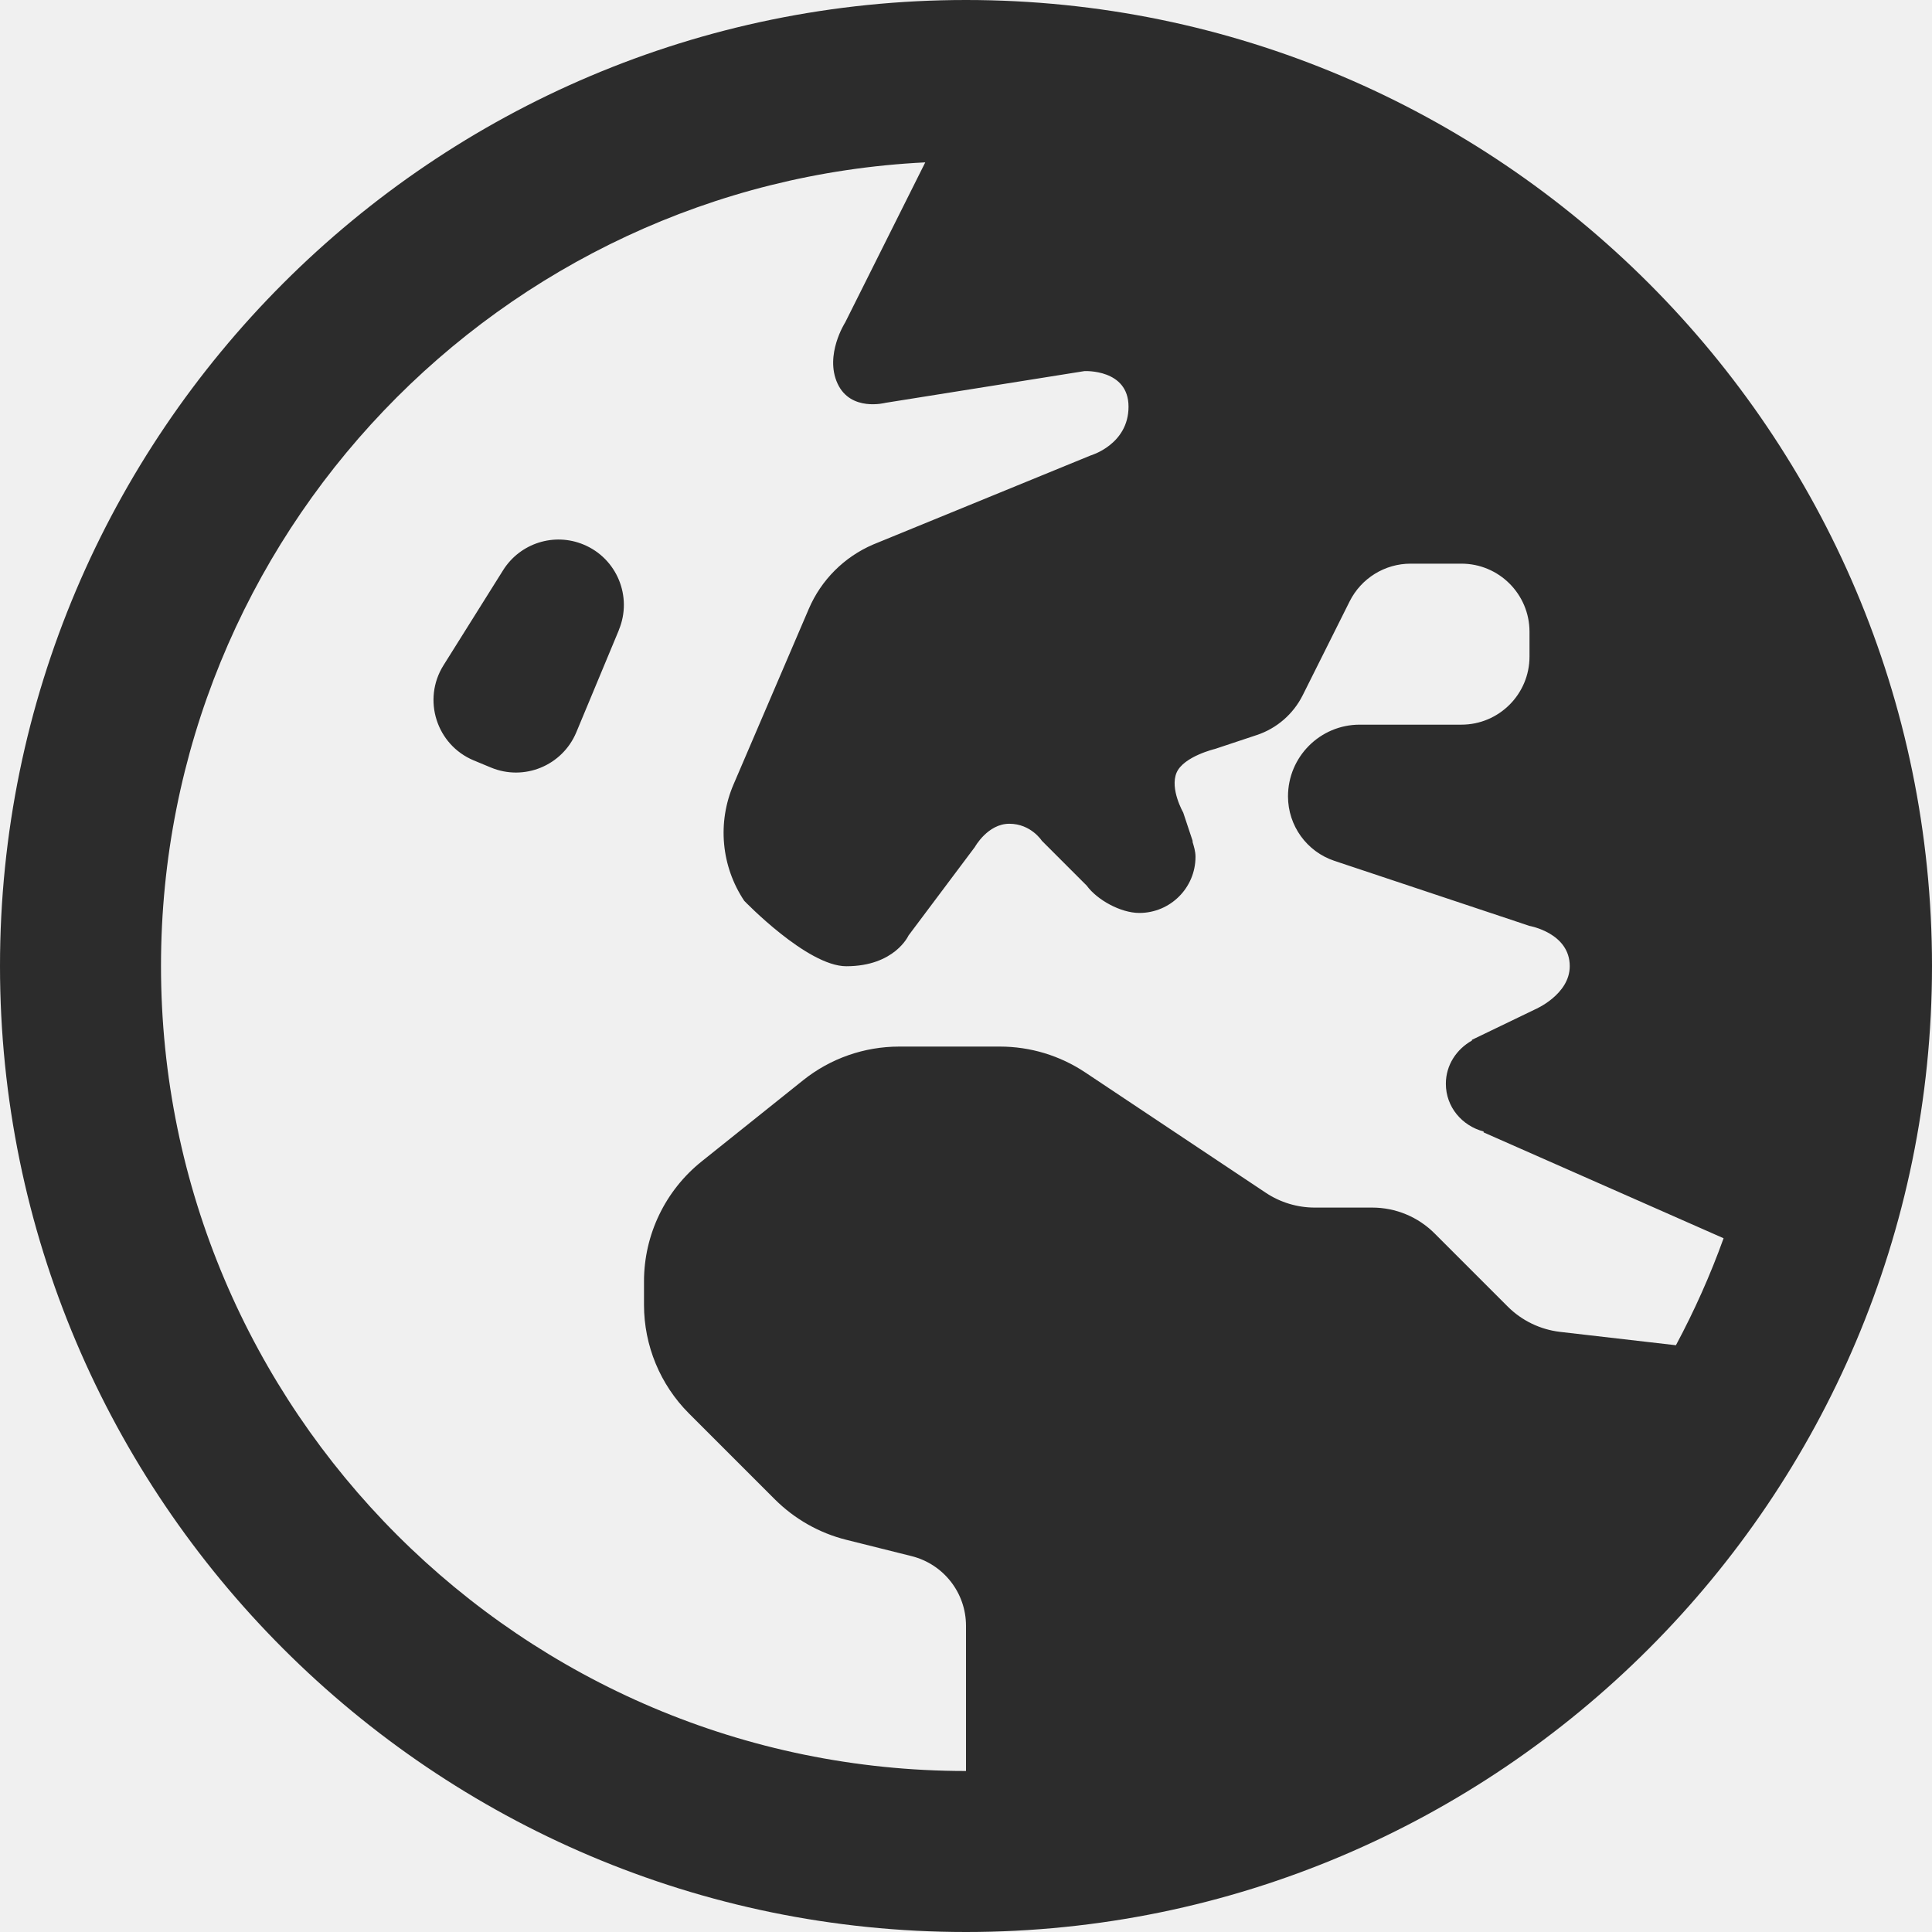
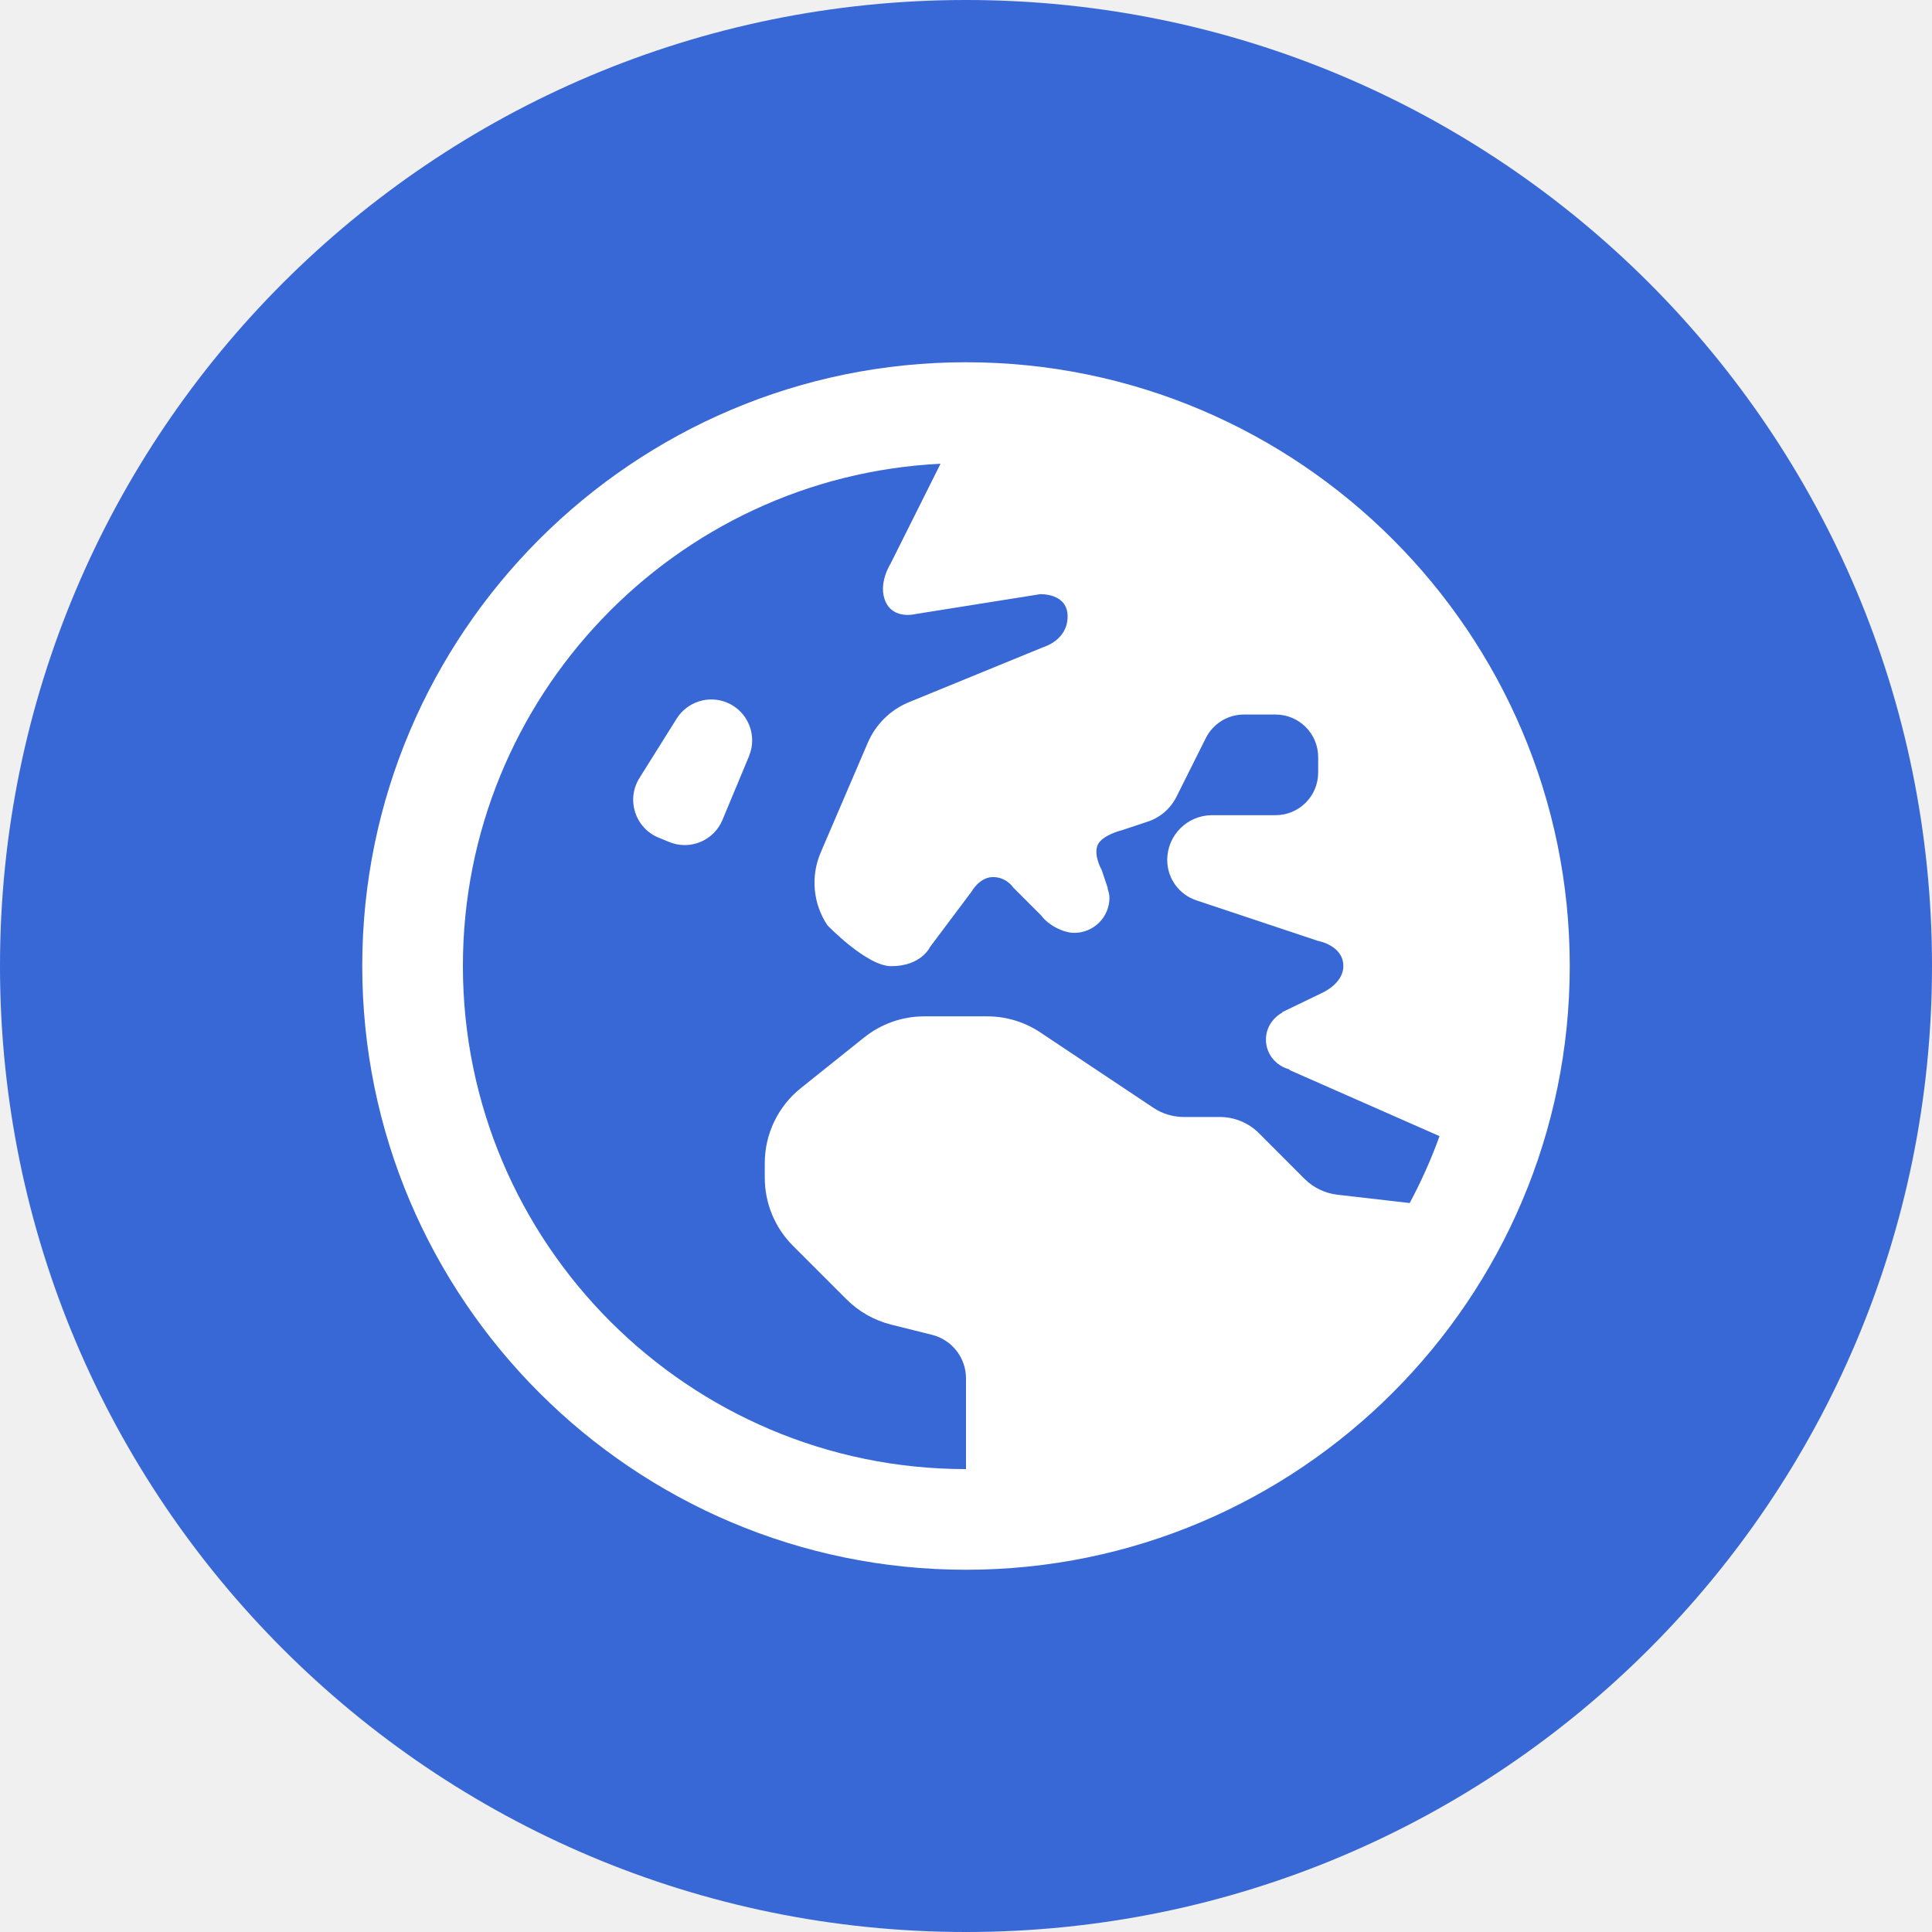
- <svg xmlns="http://www.w3.org/2000/svg" width="24" height="24" viewBox="0 0 24 24" fill="none">
-   <g clip-path="url(#clip0_405_2455)">
-     <path d="M7.688 7.827L7.159 9.097C6.986 9.511 6.511 9.707 6.097 9.534L5.885 9.446C5.422 9.253 5.243 8.69 5.509 8.265L6.25 7.083C6.461 6.747 6.884 6.612 7.25 6.765C7.664 6.937 7.86 7.413 7.687 7.827H7.688ZM24 12C24 18.617 18.617 24 12 24C5.383 24 0 18.617 0 12C0 5.383 5.383 0 12 0C18.617 0 24 5.383 24 12ZM12 22V20.196C12 19.787 11.722 19.431 11.325 19.331L10.513 19.128C10.177 19.044 9.871 18.87 9.626 18.626L8.559 17.559C8.201 17.201 8 16.715 8 16.209V15.918C8 15.338 8.264 14.789 8.717 14.427L9.977 13.419C10.316 13.148 10.736 13.001 11.17 13.001H12.422C12.799 13.001 13.168 13.113 13.481 13.322L15.724 14.817C15.904 14.937 16.116 15.001 16.332 15.001H17.046C17.337 15.001 17.615 15.116 17.821 15.322L18.73 16.231C18.905 16.406 19.134 16.516 19.379 16.545L20.819 16.711C21.047 16.285 21.246 15.841 21.411 15.382L18.43 14.067V14.056C18.162 13.985 17.961 13.752 17.961 13.463C17.961 13.229 18.095 13.033 18.285 12.926V12.917L19.067 12.54C19.067 12.54 19.5 12.357 19.5 12.002C19.5 11.589 19 11.502 19 11.502L16.577 10.694C16.232 10.579 16 10.256 16 9.893C16 9.401 16.399 9.002 16.891 9.002H18.154C18.621 9.002 19 8.623 19 8.156V7.848C19 7.381 18.621 7.002 18.154 7.002H17.523C17.203 7.002 16.91 7.183 16.766 7.47L16.183 8.636C16.066 8.87 15.86 9.049 15.612 9.131L15.095 9.303C15.095 9.303 14.703 9.396 14.616 9.598C14.53 9.8 14.698 10.093 14.698 10.093L14.817 10.451L14.813 10.453C14.831 10.515 14.851 10.575 14.851 10.643C14.851 11.029 14.538 11.341 14.153 11.341C13.92 11.341 13.627 11.177 13.5 11.002L12.942 10.444C12.942 10.444 12.807 10.233 12.538 10.233C12.269 10.233 12.11 10.522 12.11 10.522L11.286 11.621C11.286 11.621 11.115 12.003 10.513 12.003C10.026 12.003 9.245 11.19 9.245 11.19C8.959 10.762 8.909 10.218 9.112 9.745L10.047 7.564C10.201 7.204 10.488 6.918 10.847 6.764L13.548 5.658C13.548 5.658 14.019 5.523 14.019 5.052C14.019 4.581 13.471 4.61 13.471 4.61L11 5.004C11 5.004 10.567 5.119 10.404 4.764C10.24 4.408 10.5 4.004 10.5 4.004L11.494 2.017C6.214 2.277 2 6.656 2 12C2 17.514 6.486 22 12 22Z" fill="#2C2C2C" />
+ <svg xmlns="http://www.w3.org/2000/svg" width="32" height="32" viewBox="0 0 32 32" fill="none">
+   <circle cx="16" cy="16" r="16" fill="#3867D6" />
+   <g clip-path="url(#clip0_1856_3429)">
+     <path d="M12.407 12.523L11.966 13.581C11.822 13.926 11.426 14.089 11.081 13.945L10.904 13.872C10.518 13.711 10.369 13.242 10.591 12.887L11.208 11.902C11.384 11.623 11.737 11.51 12.042 11.637C12.387 11.781 12.55 12.178 12.406 12.523H12.407ZM26 16C26 21.514 21.514 26 16 26C10.486 26 6 21.514 6 16C6 10.486 10.486 6 16 6C21.514 6 26 10.486 26 16ZM16 24.333V22.83C16 22.489 15.768 22.192 15.438 22.109L14.761 21.94C14.481 21.87 14.226 21.725 14.022 21.522L13.133 20.633C12.834 20.334 12.667 19.929 12.667 19.508V19.265C12.667 18.782 12.887 18.324 13.264 18.023L14.314 17.183C14.597 16.957 14.947 16.834 15.308 16.834H16.352C16.666 16.834 16.973 16.927 17.234 17.102L19.103 18.348C19.253 18.448 19.43 18.501 19.61 18.501H20.205C20.448 18.501 20.679 18.597 20.851 18.768L21.608 19.526C21.754 19.672 21.945 19.763 22.149 19.788L23.349 19.926C23.539 19.571 23.705 19.201 23.843 18.818L21.358 17.723V17.713C21.135 17.654 20.968 17.46 20.968 17.219C20.968 17.024 21.079 16.861 21.238 16.772V16.764L21.889 16.45C21.889 16.45 22.25 16.297 22.25 16.002C22.25 15.658 21.833 15.585 21.833 15.585L19.814 14.912C19.527 14.816 19.333 14.547 19.333 14.244C19.333 13.834 19.666 13.502 20.076 13.502H21.128C21.517 13.502 21.833 13.186 21.833 12.797V12.54C21.833 12.151 21.517 11.835 21.128 11.835H20.602C20.336 11.835 20.092 11.986 19.972 12.225L19.486 13.197C19.388 13.392 19.217 13.541 19.01 13.609L18.579 13.752C18.579 13.752 18.253 13.83 18.18 13.998C18.108 14.167 18.248 14.411 18.248 14.411L18.348 14.709L18.344 14.711C18.359 14.762 18.376 14.812 18.376 14.869C18.376 15.191 18.115 15.451 17.794 15.451C17.6 15.451 17.356 15.314 17.25 15.168L16.785 14.703C16.785 14.703 16.672 14.527 16.448 14.527C16.224 14.527 16.092 14.768 16.092 14.768L15.405 15.684C15.405 15.684 15.262 16.003 14.761 16.003C14.355 16.003 13.704 15.325 13.704 15.325C13.466 14.968 13.424 14.515 13.593 14.121L14.373 12.303C14.501 12.003 14.74 11.765 15.039 11.637L17.29 10.715C17.29 10.715 17.683 10.602 17.683 10.21C17.683 9.818 17.226 9.842 17.226 9.842L15.167 10.17C15.167 10.17 14.806 10.266 14.67 9.97C14.533 9.673 14.75 9.337 14.75 9.337L15.578 7.681C11.178 7.897 7.667 11.547 7.667 16C7.667 20.595 11.405 24.333 16 24.333Z" fill="white" />
  </g>
  <defs>
-     <clipPath id="clip0_405_2455">
-       <rect width="24" height="24" fill="white" />
+     <clipPath id="clip0_1856_3429">
+       <rect width="20" height="20" fill="white" transform="translate(6 6)" />
    </clipPath>
  </defs>
</svg>
